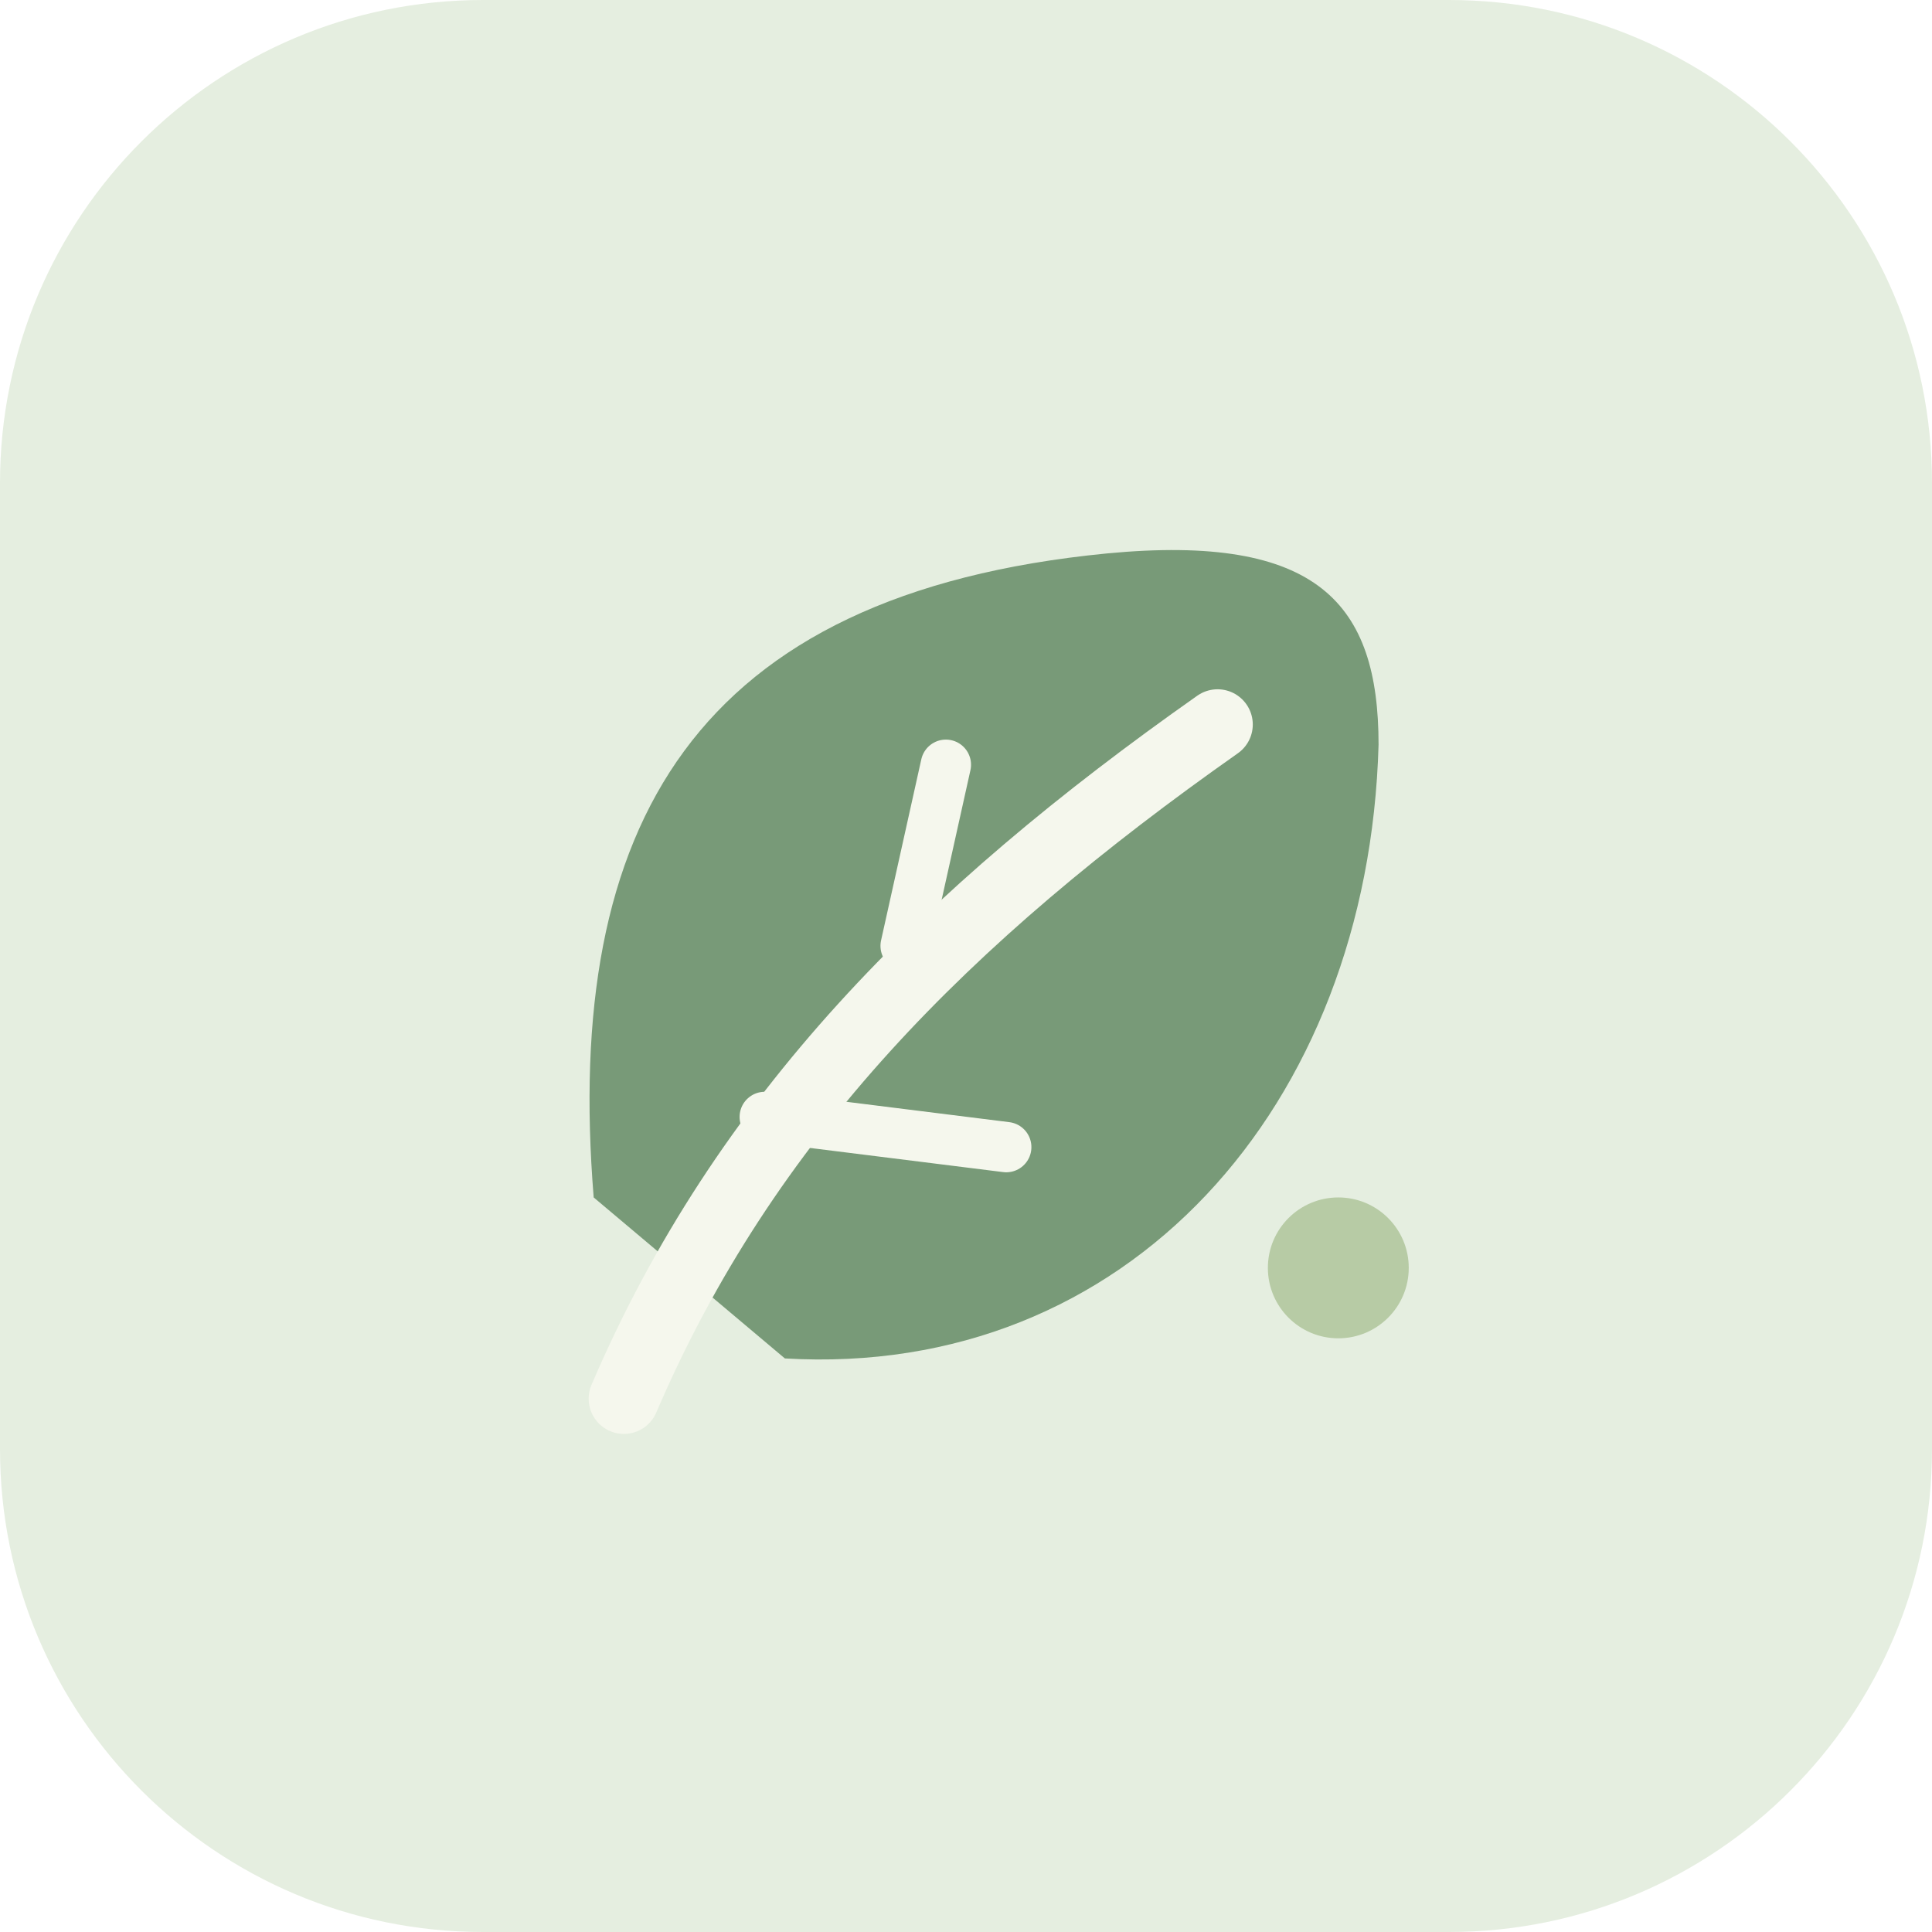
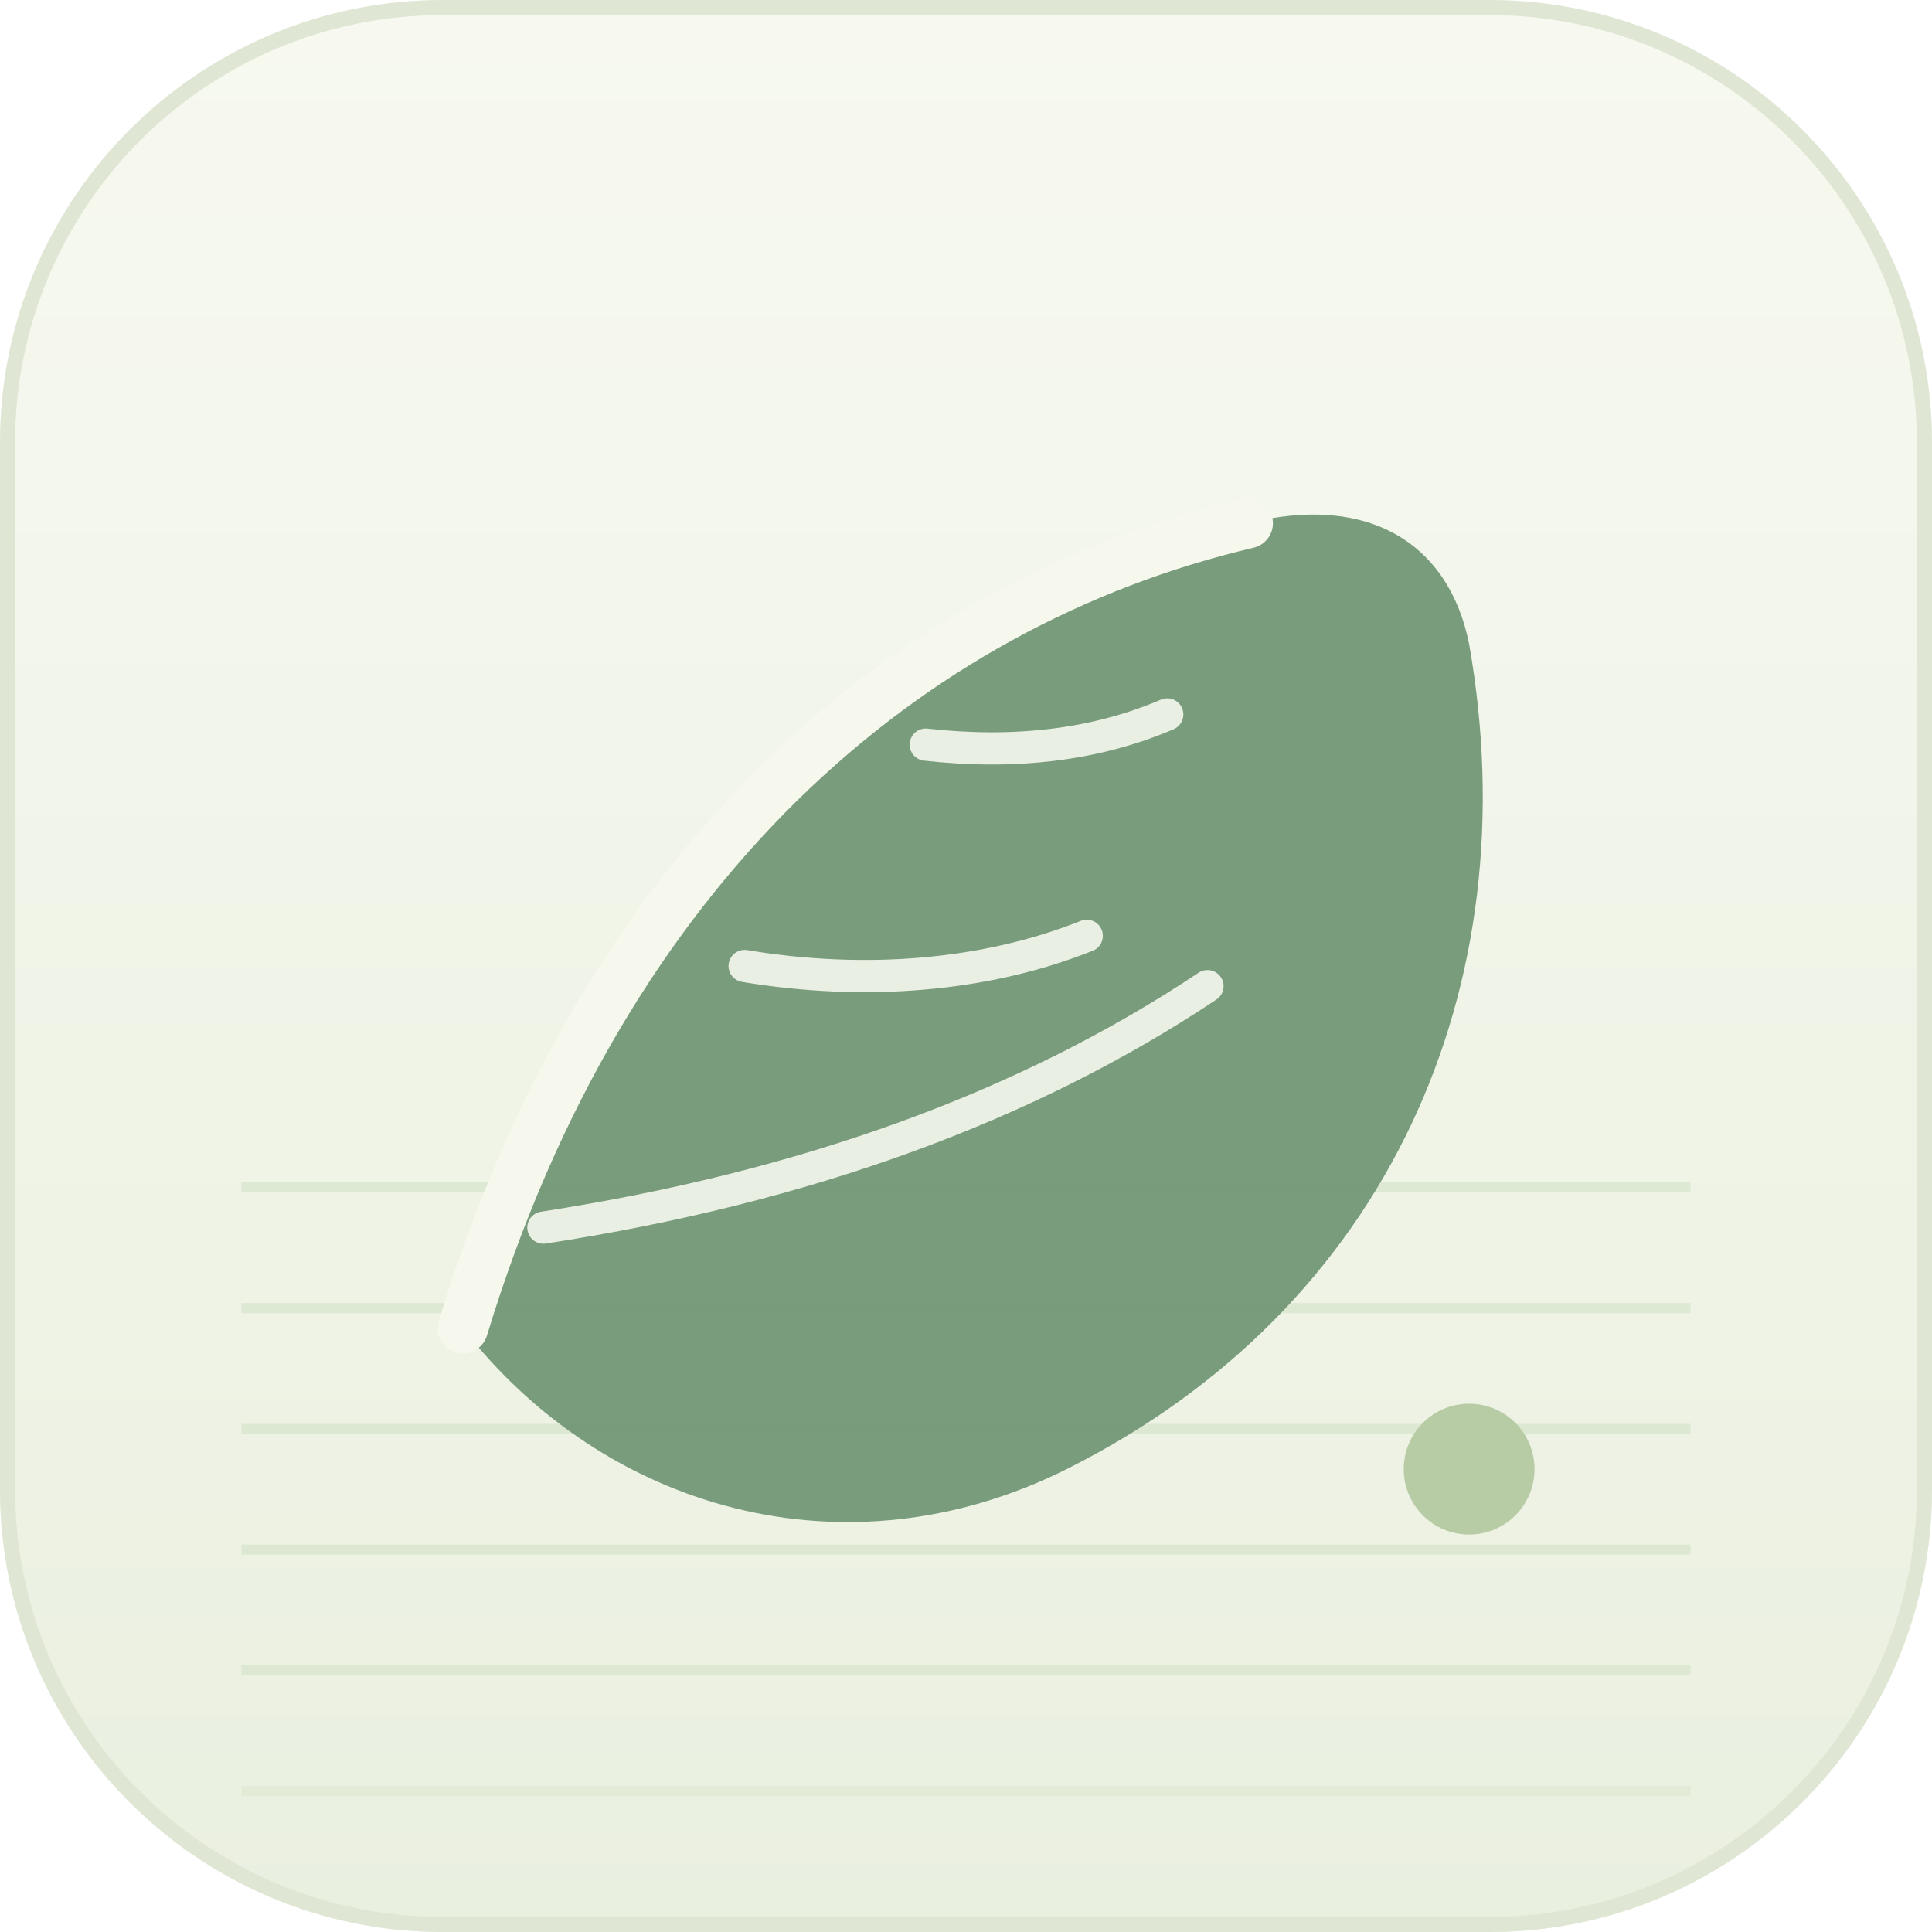
- <svg xmlns="http://www.w3.org/2000/svg" viewBox="0 0 192 192" width="192" height="192">
-   <rect width="192" height="192" rx="48" fill="#e5eee0" />
-   <path d="M59 119c-3-37 10-60 51-64 21-2 27 5 27 19-1 36-25 63-59 61" fill="#789a78" />
-   <path d="M62 139c12-28 32-48 59-67" fill="none" stroke="#f5f7ed" stroke-width="7" stroke-linecap="round" />
-   <path d="m76 111 24 3m-10-20 4-18" fill="none" stroke="#f5f7ed" stroke-width="5" stroke-linecap="round" />
-   <circle cx="133" cy="126" r="7" fill="#b7cba5" />
+ <svg xmlns="http://www.w3.org/2000/svg" viewBox="0 0 192 192" width="192" height="192" role="img" aria-label="轻衡">
+   <defs>
+     <linearGradient id="paper" x1="0" y1="0" x2="0" y2="1">
+       <stop offset="0" stop-color="#f7f9f0" />
+       <stop offset="1" stop-color="#eaf0e0" />
+     </linearGradient>
+     <clipPath id="round">
+       <rect width="192" height="192" rx="44" />
+     </clipPath>
+   </defs>
+   <g clip-path="url(#round)">
+     <rect width="192" height="192" fill="url(#paper)" />
+     <g stroke="#cfe0c4" stroke-width="1">
+       <path d="M24 118H168M24 130H168M24 142H168M24 154H168M24 166H168" opacity=".55" />
+       <path d="M24 178H168" opacity=".35" />
+     </g>
+     <path d="M46 132c14-46 44-72 78-80 12-3 20 2 22 12 6 34-8 66-40 82-22 11-46 4-60-14Z" fill="#6f9573" fill-opacity=".92" />
+     <path d="M46 132c14-46 44-72 78-80" fill="none" stroke="#f6f8ee" stroke-width="5" stroke-linecap="round" />
+     <path d="M54 122c26-4 48-12 66-24M74 96c12 2 24 1 34-3M92 74c9 1 17 0 24-3" fill="none" stroke="#f6f8ee" stroke-width="3.2" stroke-linecap="round" opacity=".9" />
+     <circle cx="146" cy="146" r="6.5" fill="#b7cba5" />
+   </g>
+   <rect x=".75" y=".75" width="190.5" height="190.5" rx="43.25" fill="none" stroke="#dfe7d4" stroke-width="1.5" />
</svg>
